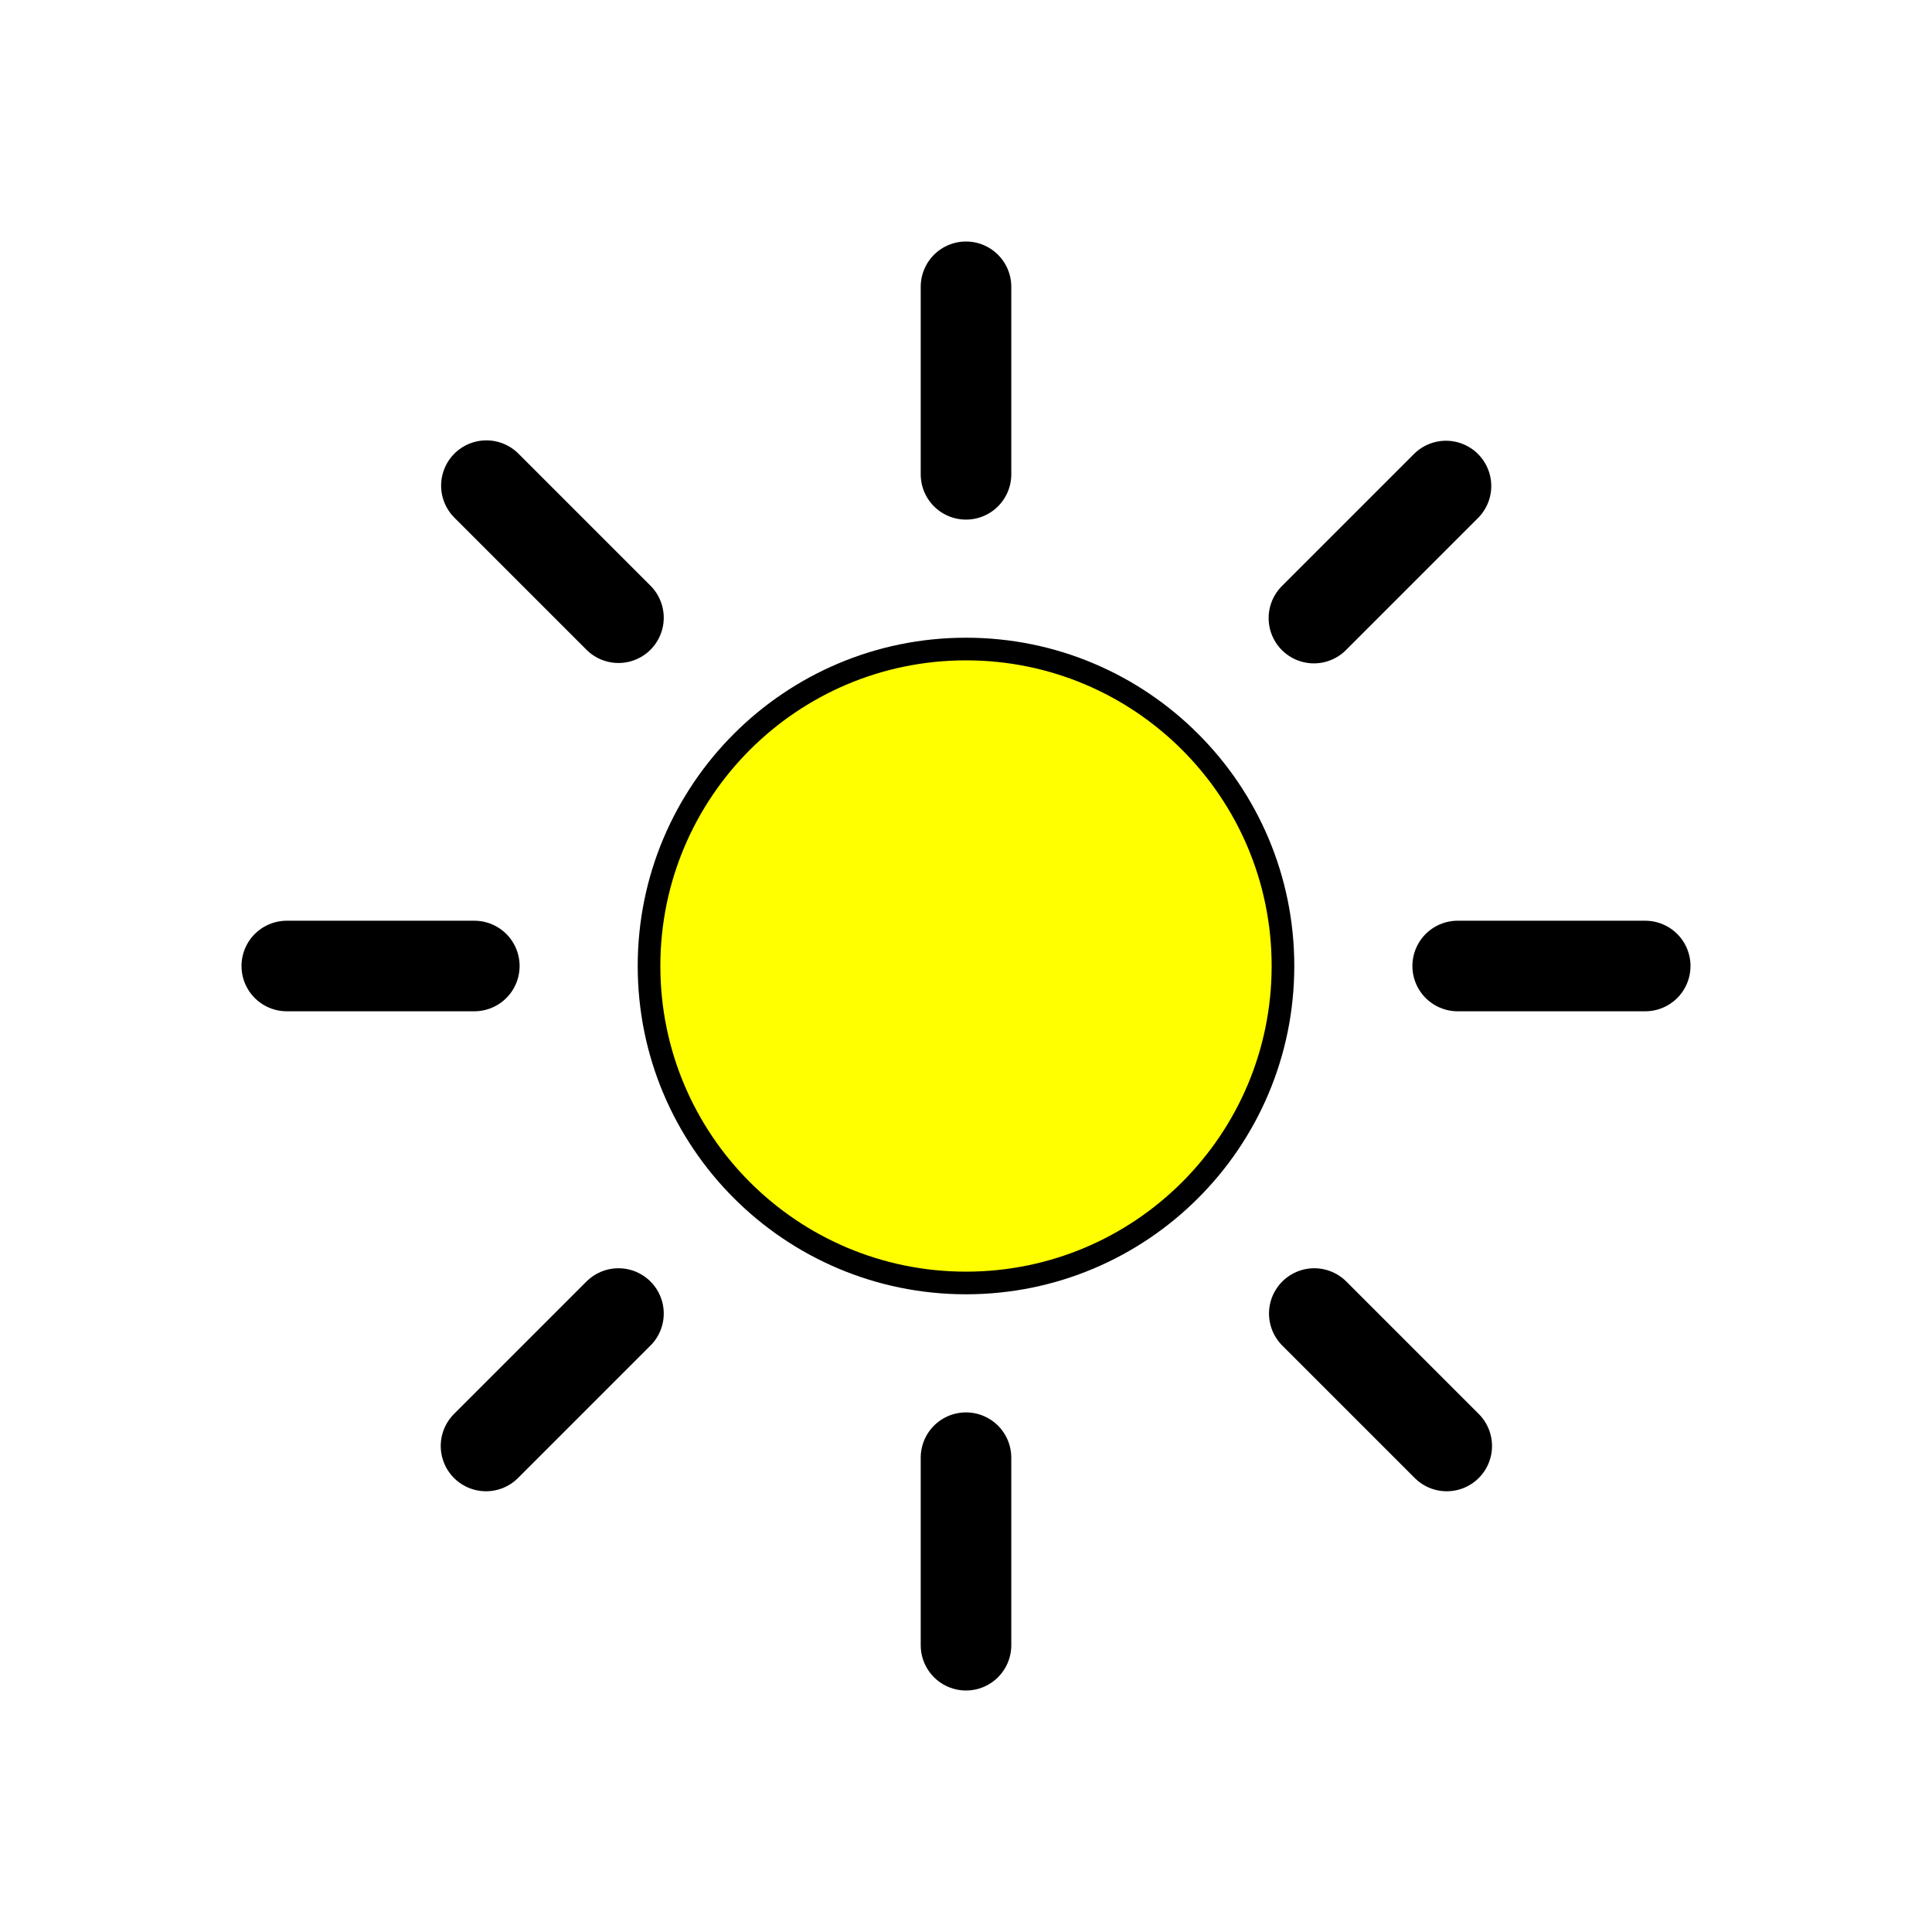
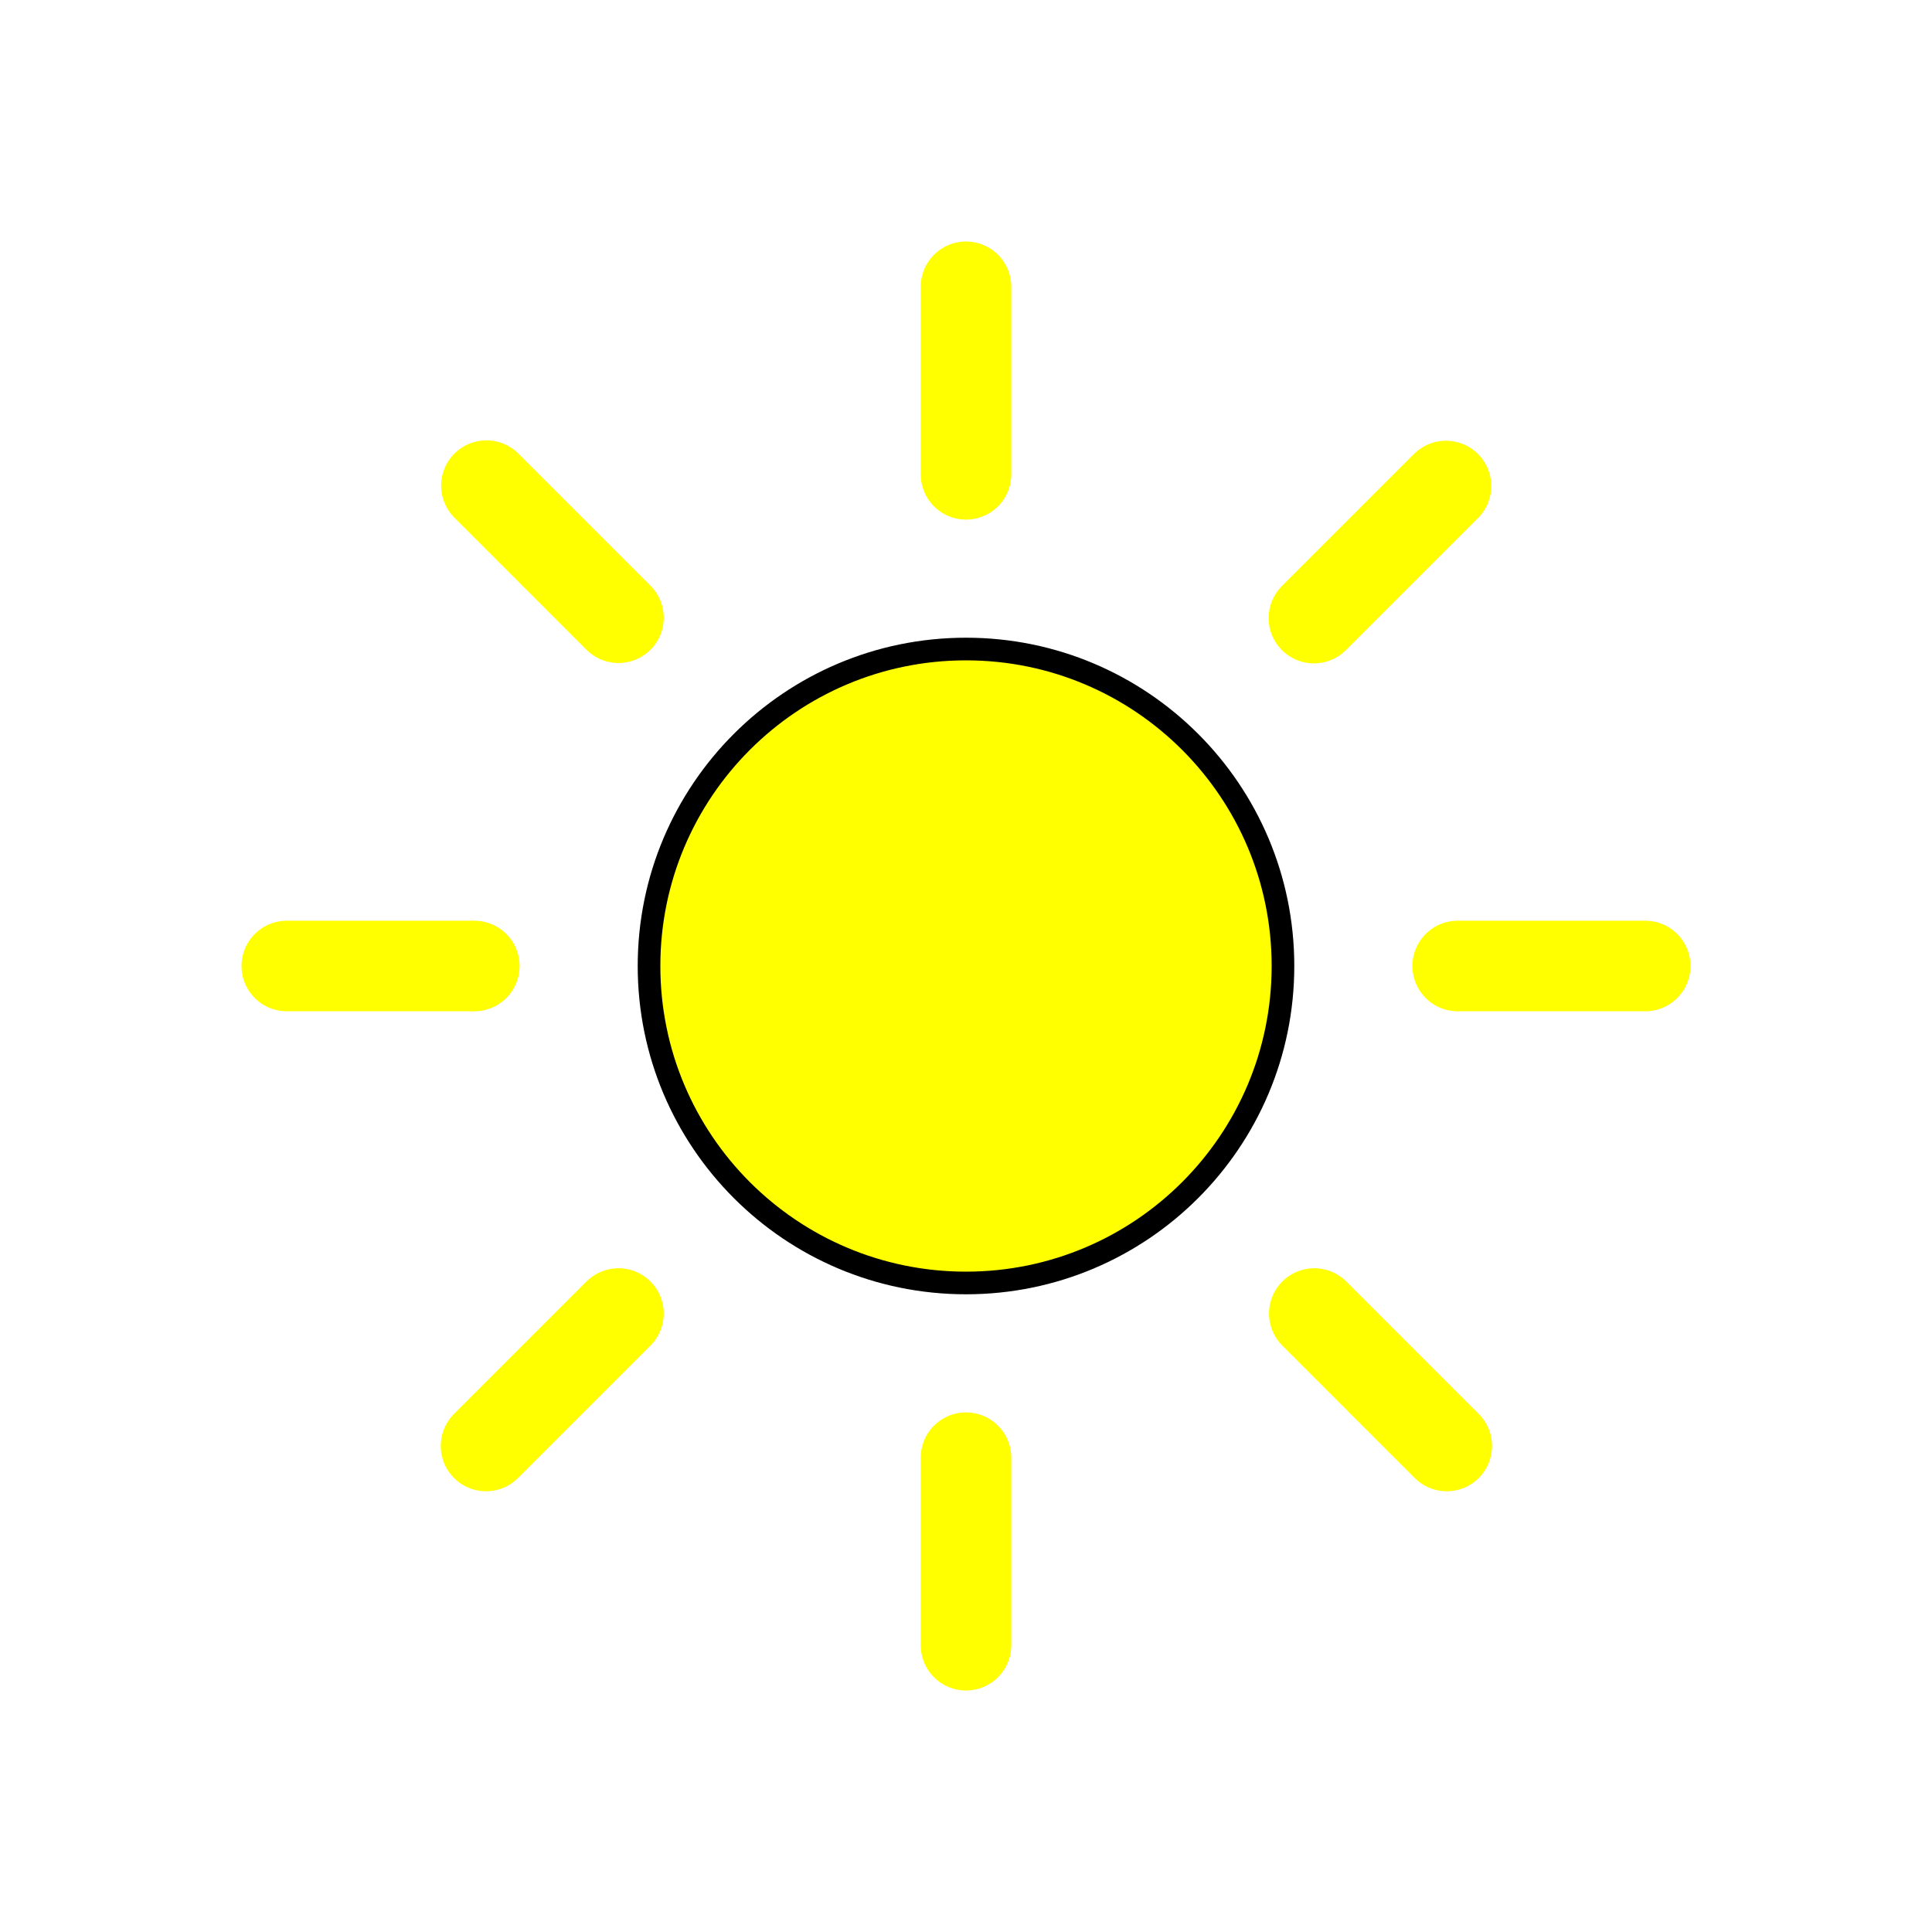
<svg xmlns="http://www.w3.org/2000/svg" xmlns:xlink="http://www.w3.org/1999/xlink" viewBox="0 0 512 512">
  <defs>
    <symbol id="b" viewBox="0 0 384 384">
      <circle cx="192" cy="192" r="84" fill="yellow" stroke="black" stroke-miterlimit="10" stroke-width="6" />
-       <path fill="none" stroke="black" stroke-linecap="round" stroke-miterlimit="10" stroke-width="24" d="M192 61.7V12            m0 360v-49.7            m92.2-222.5 35-35            M64.8 319.2l35.1-35.1            m0-184.4-35-35            m254.5 254.5-35.1-35.1            M61.7 192H12            m360 0h-49.7" />
+       <path fill="none" stroke="yellow" stroke-linecap="round" stroke-miterlimit="10" stroke-width="24" d="M192 61.7V12            m0 360v-49.7            m92.2-222.5 35-35            M64.8 319.2l35.1-35.1            m0-184.4-35-35            m254.5 254.5-35.1-35.1            M61.7 192H12            m360 0h-49.7" />
    </symbol>
  </defs>
  <use xlink:href="#b" width="384" height="384" transform="translate(64 64)" />
</svg>
